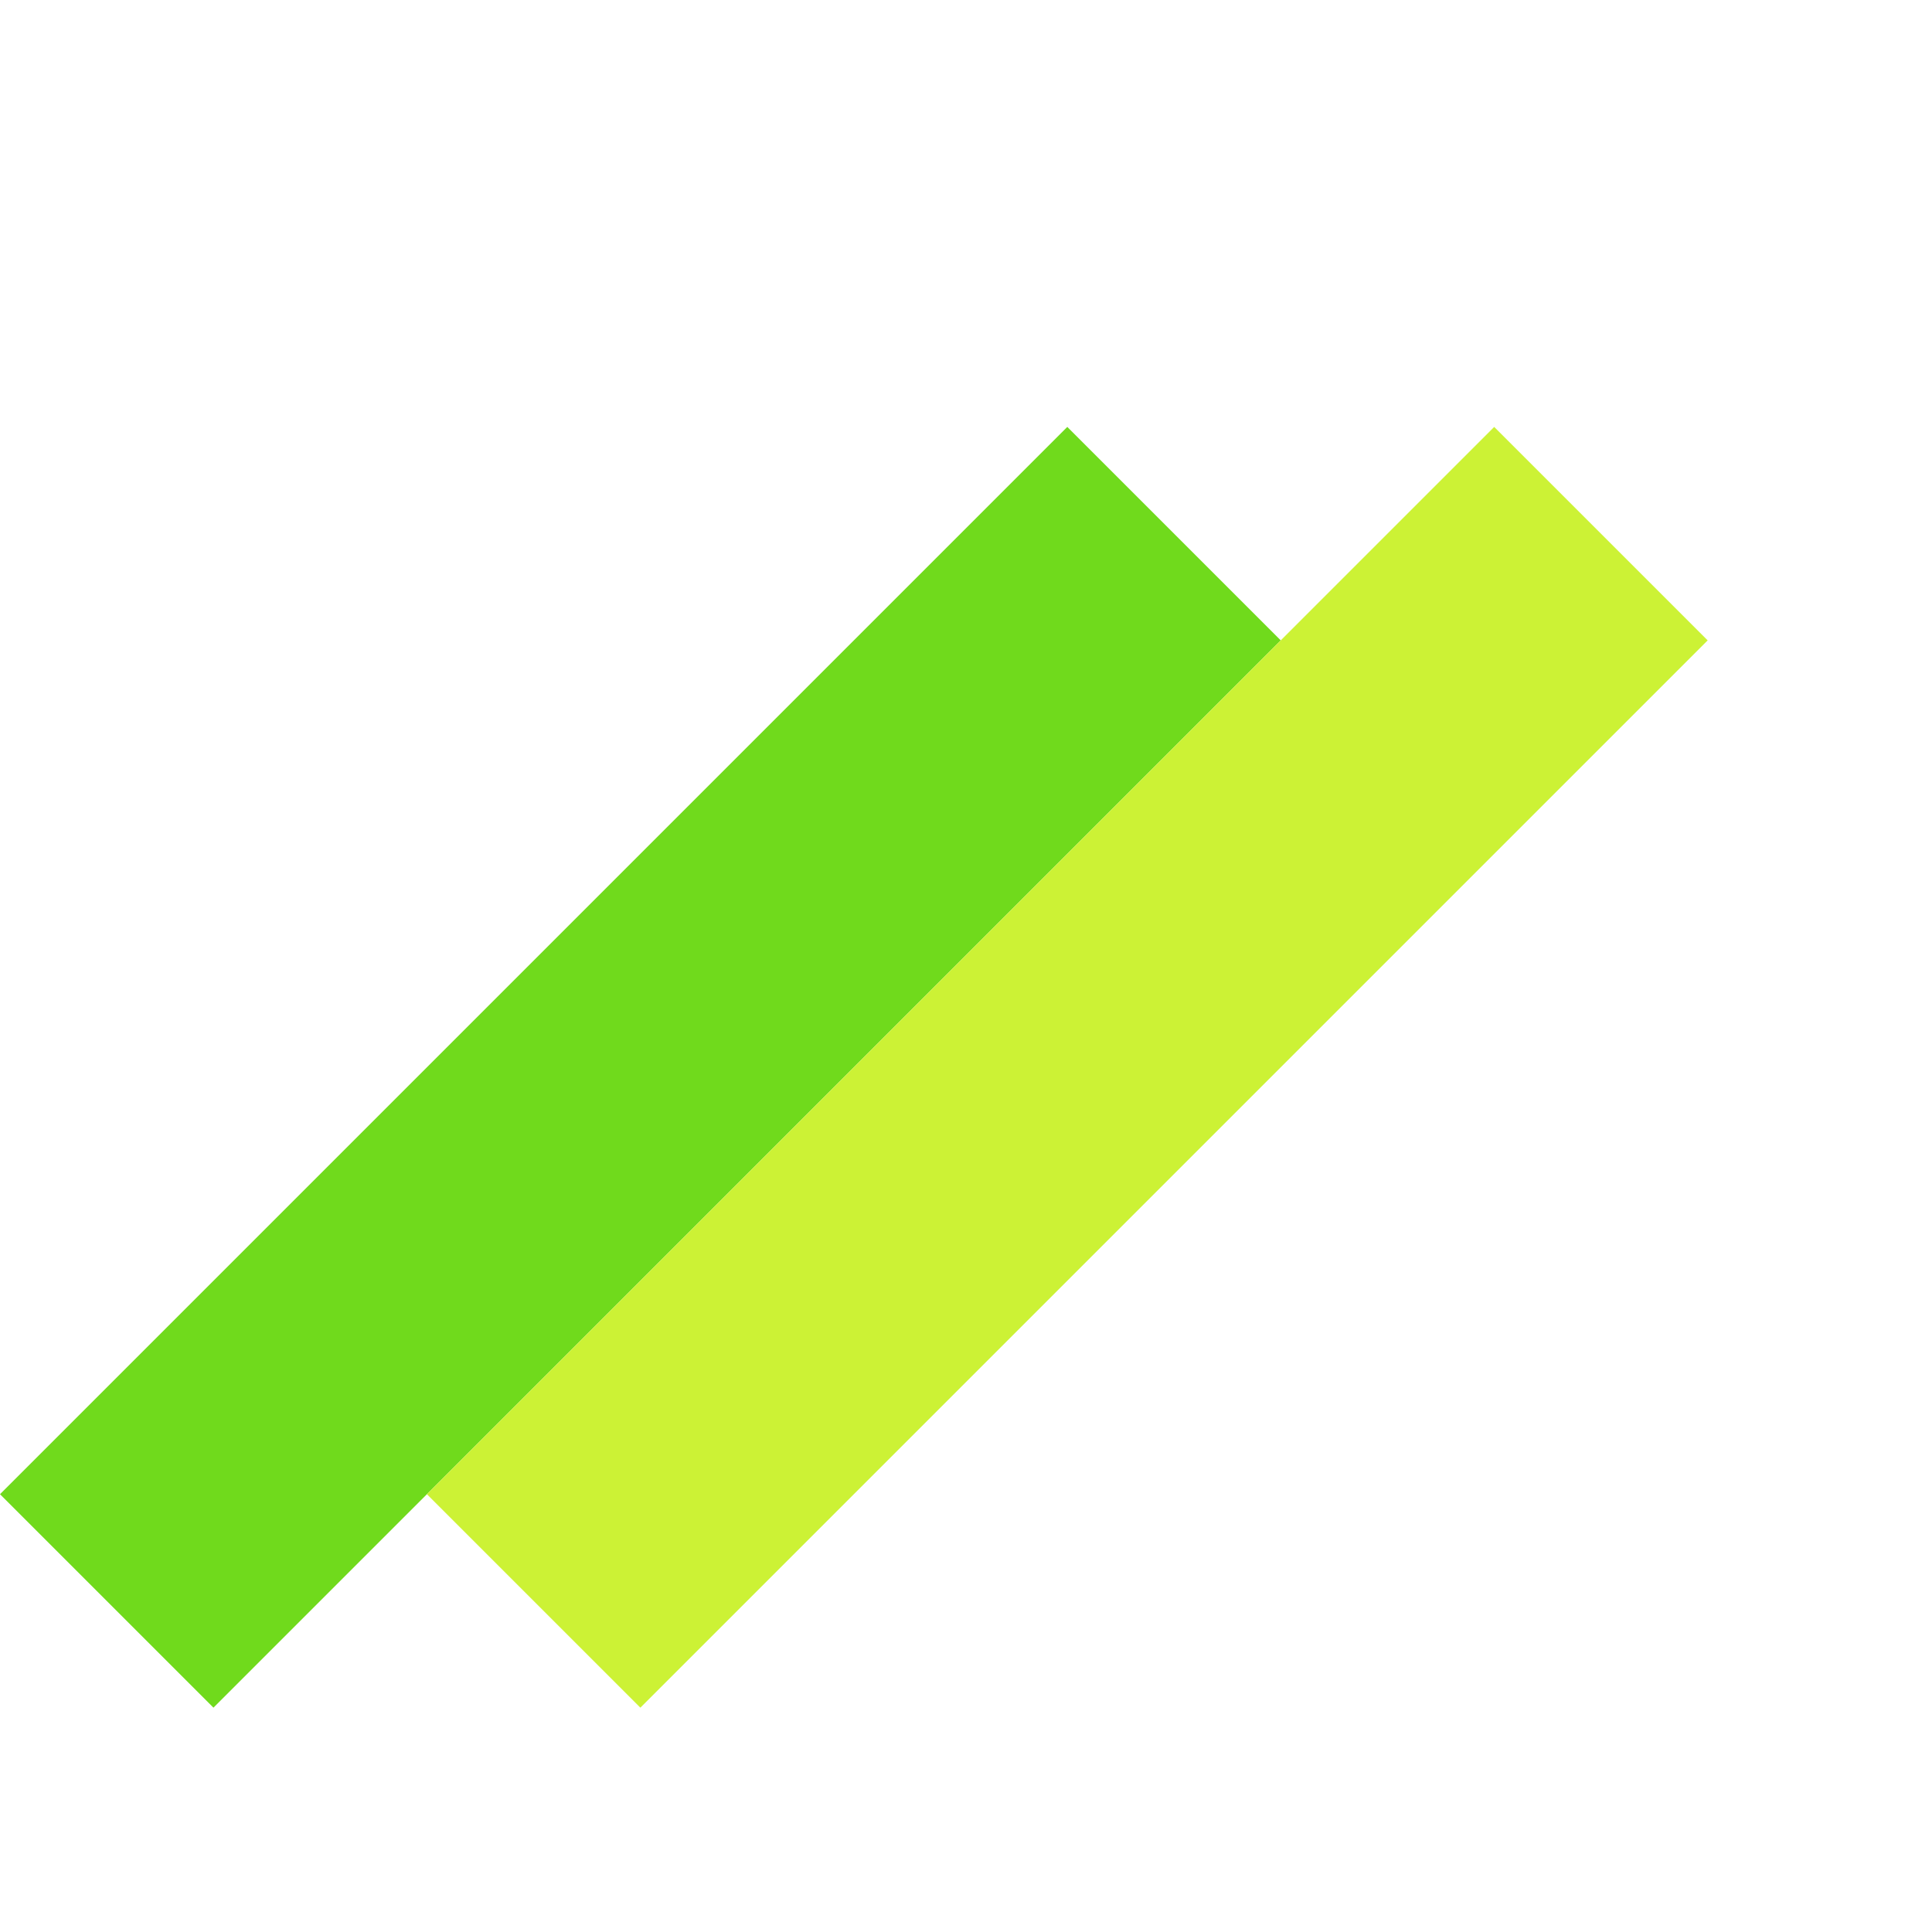
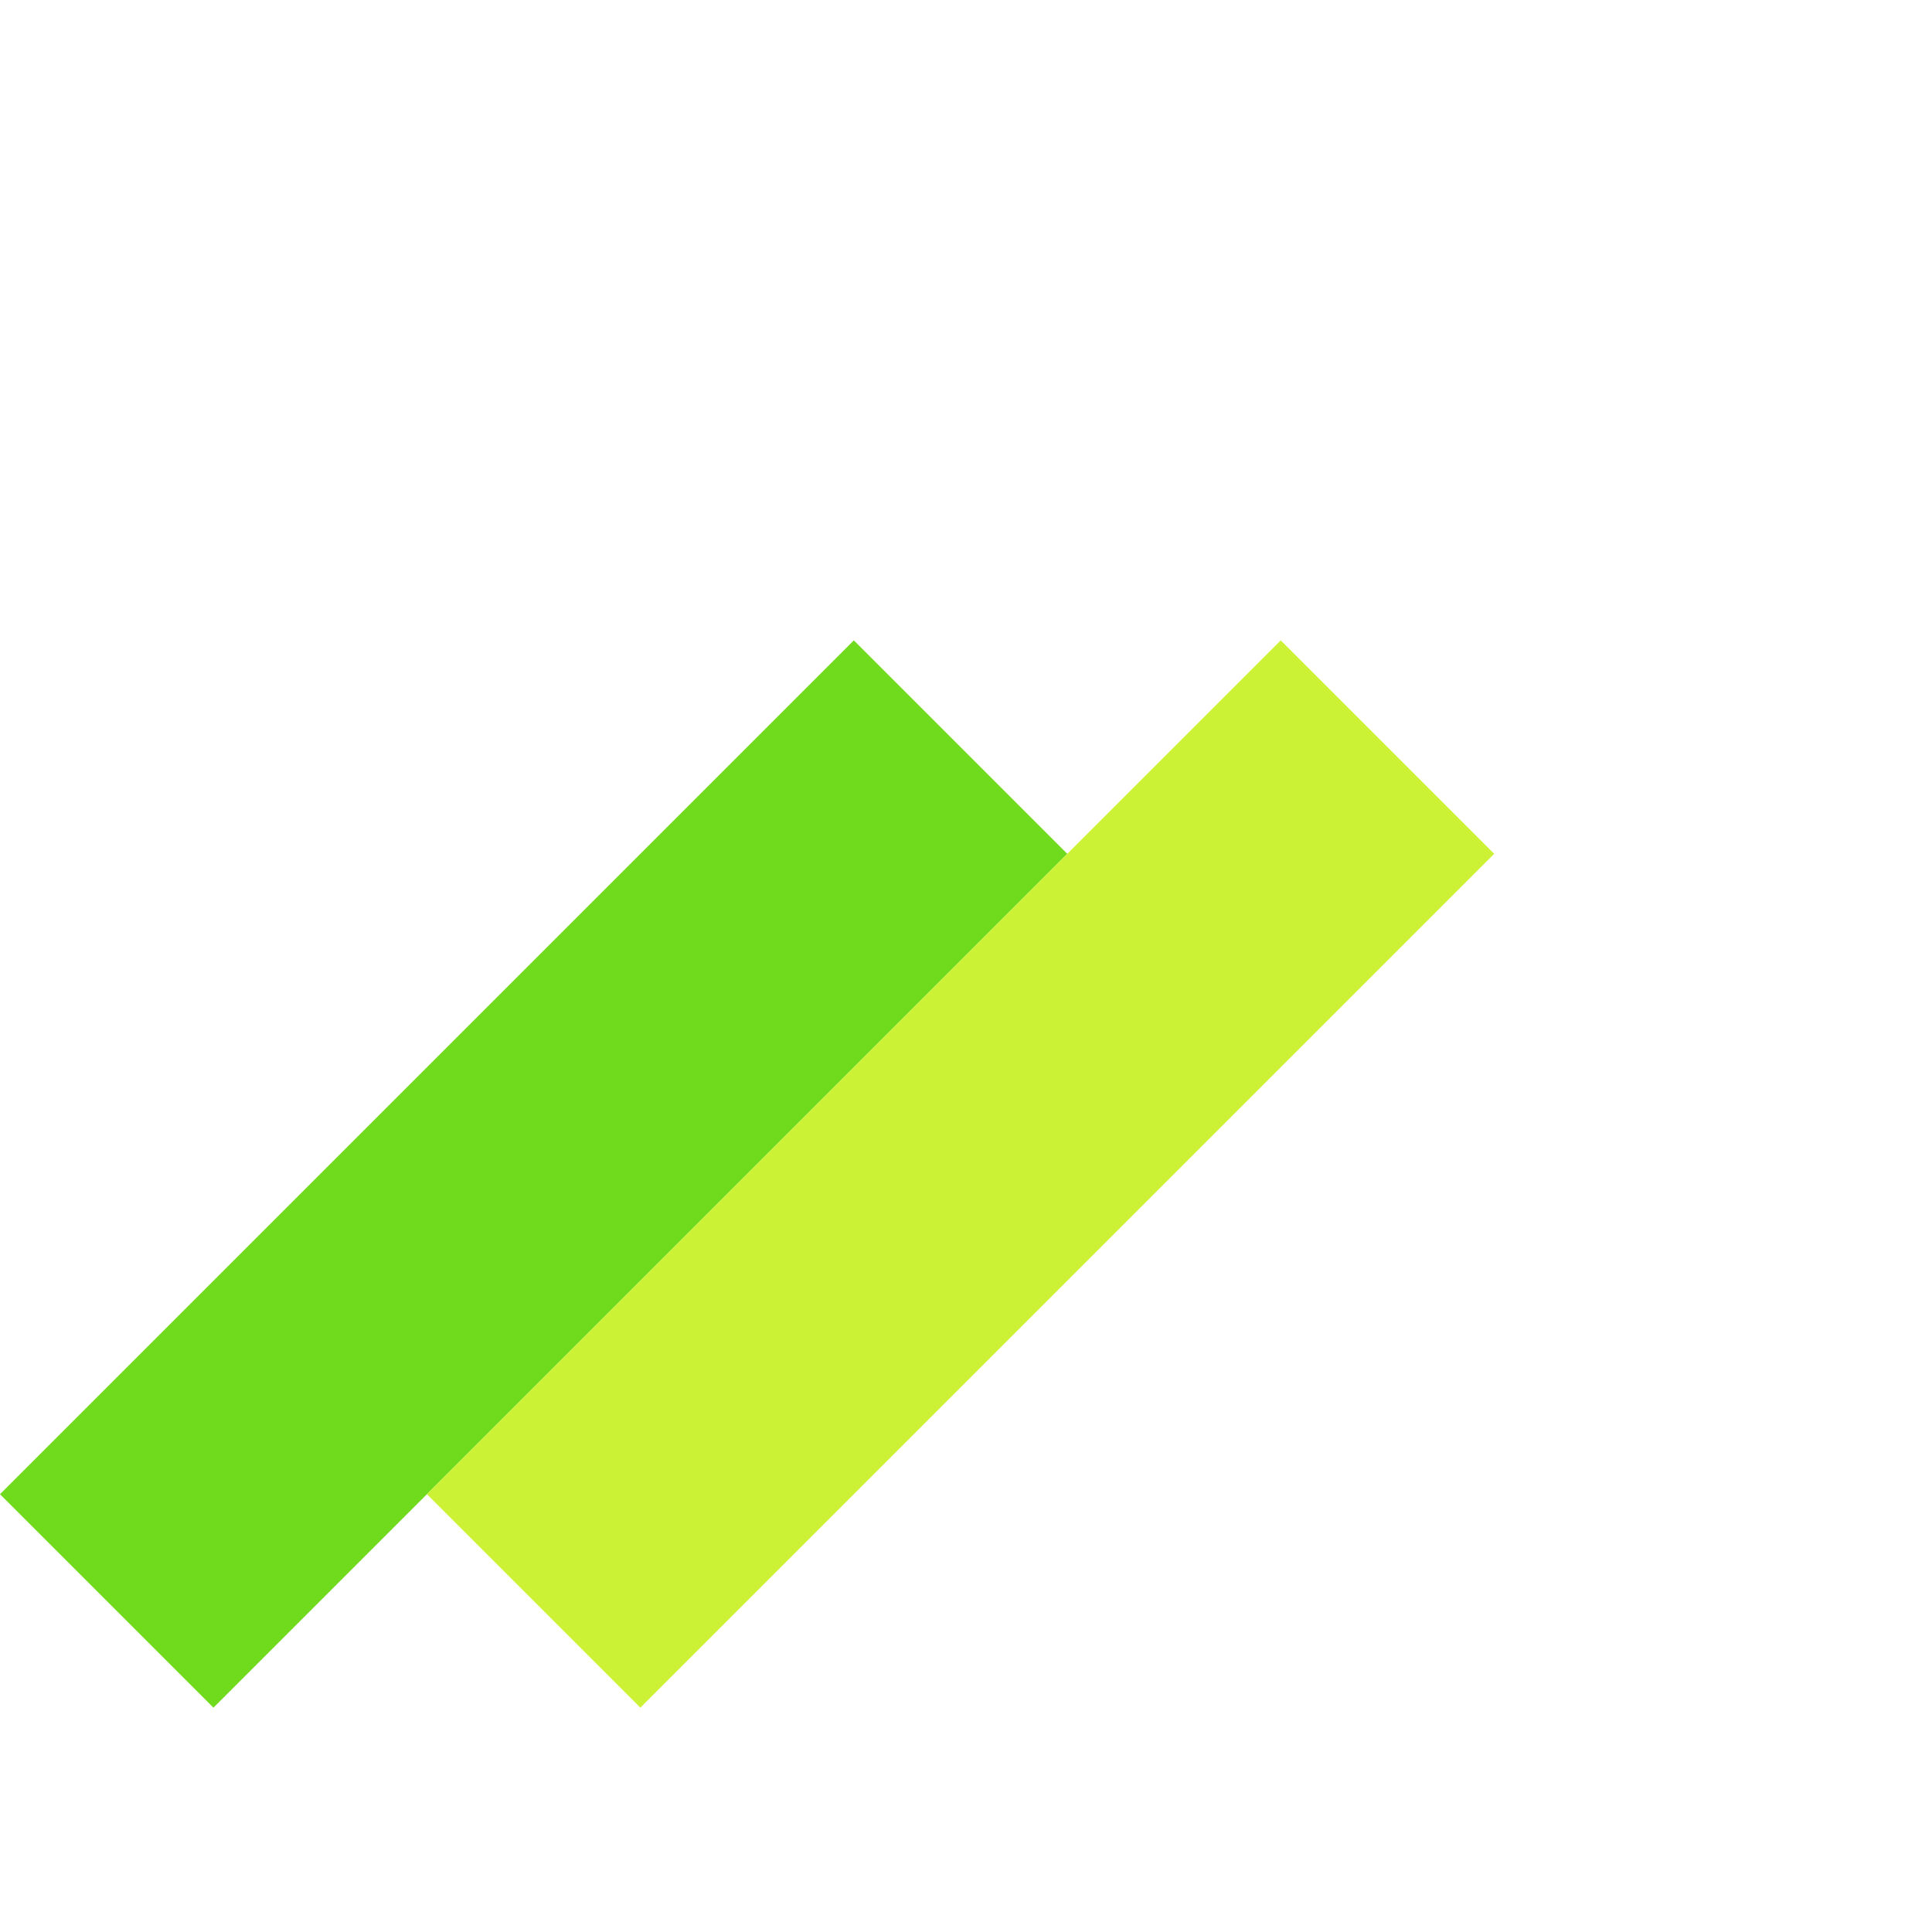
<svg xmlns="http://www.w3.org/2000/svg" width="128" height="128" viewBox="0 0 128 128" fill="none">
-   <rect y="98.995" width="100" height="20" transform="rotate(-45 0 98.9949)" fill="#70DA1C" />
-   <rect x="28.284" y="98.995" width="100" height="20" transform="rotate(-45 28.2842 98.9949)" fill="#CCF235" />
+   <rect y="98.995" width="80" height="20" transform="rotate(-45 0 98.9949)" fill="#70DA1C" />
+   <rect x="28.284" y="98.995" width="80" height="20" transform="rotate(-45 28.2842 98.9949)" fill="#CCF235" />
</svg>
